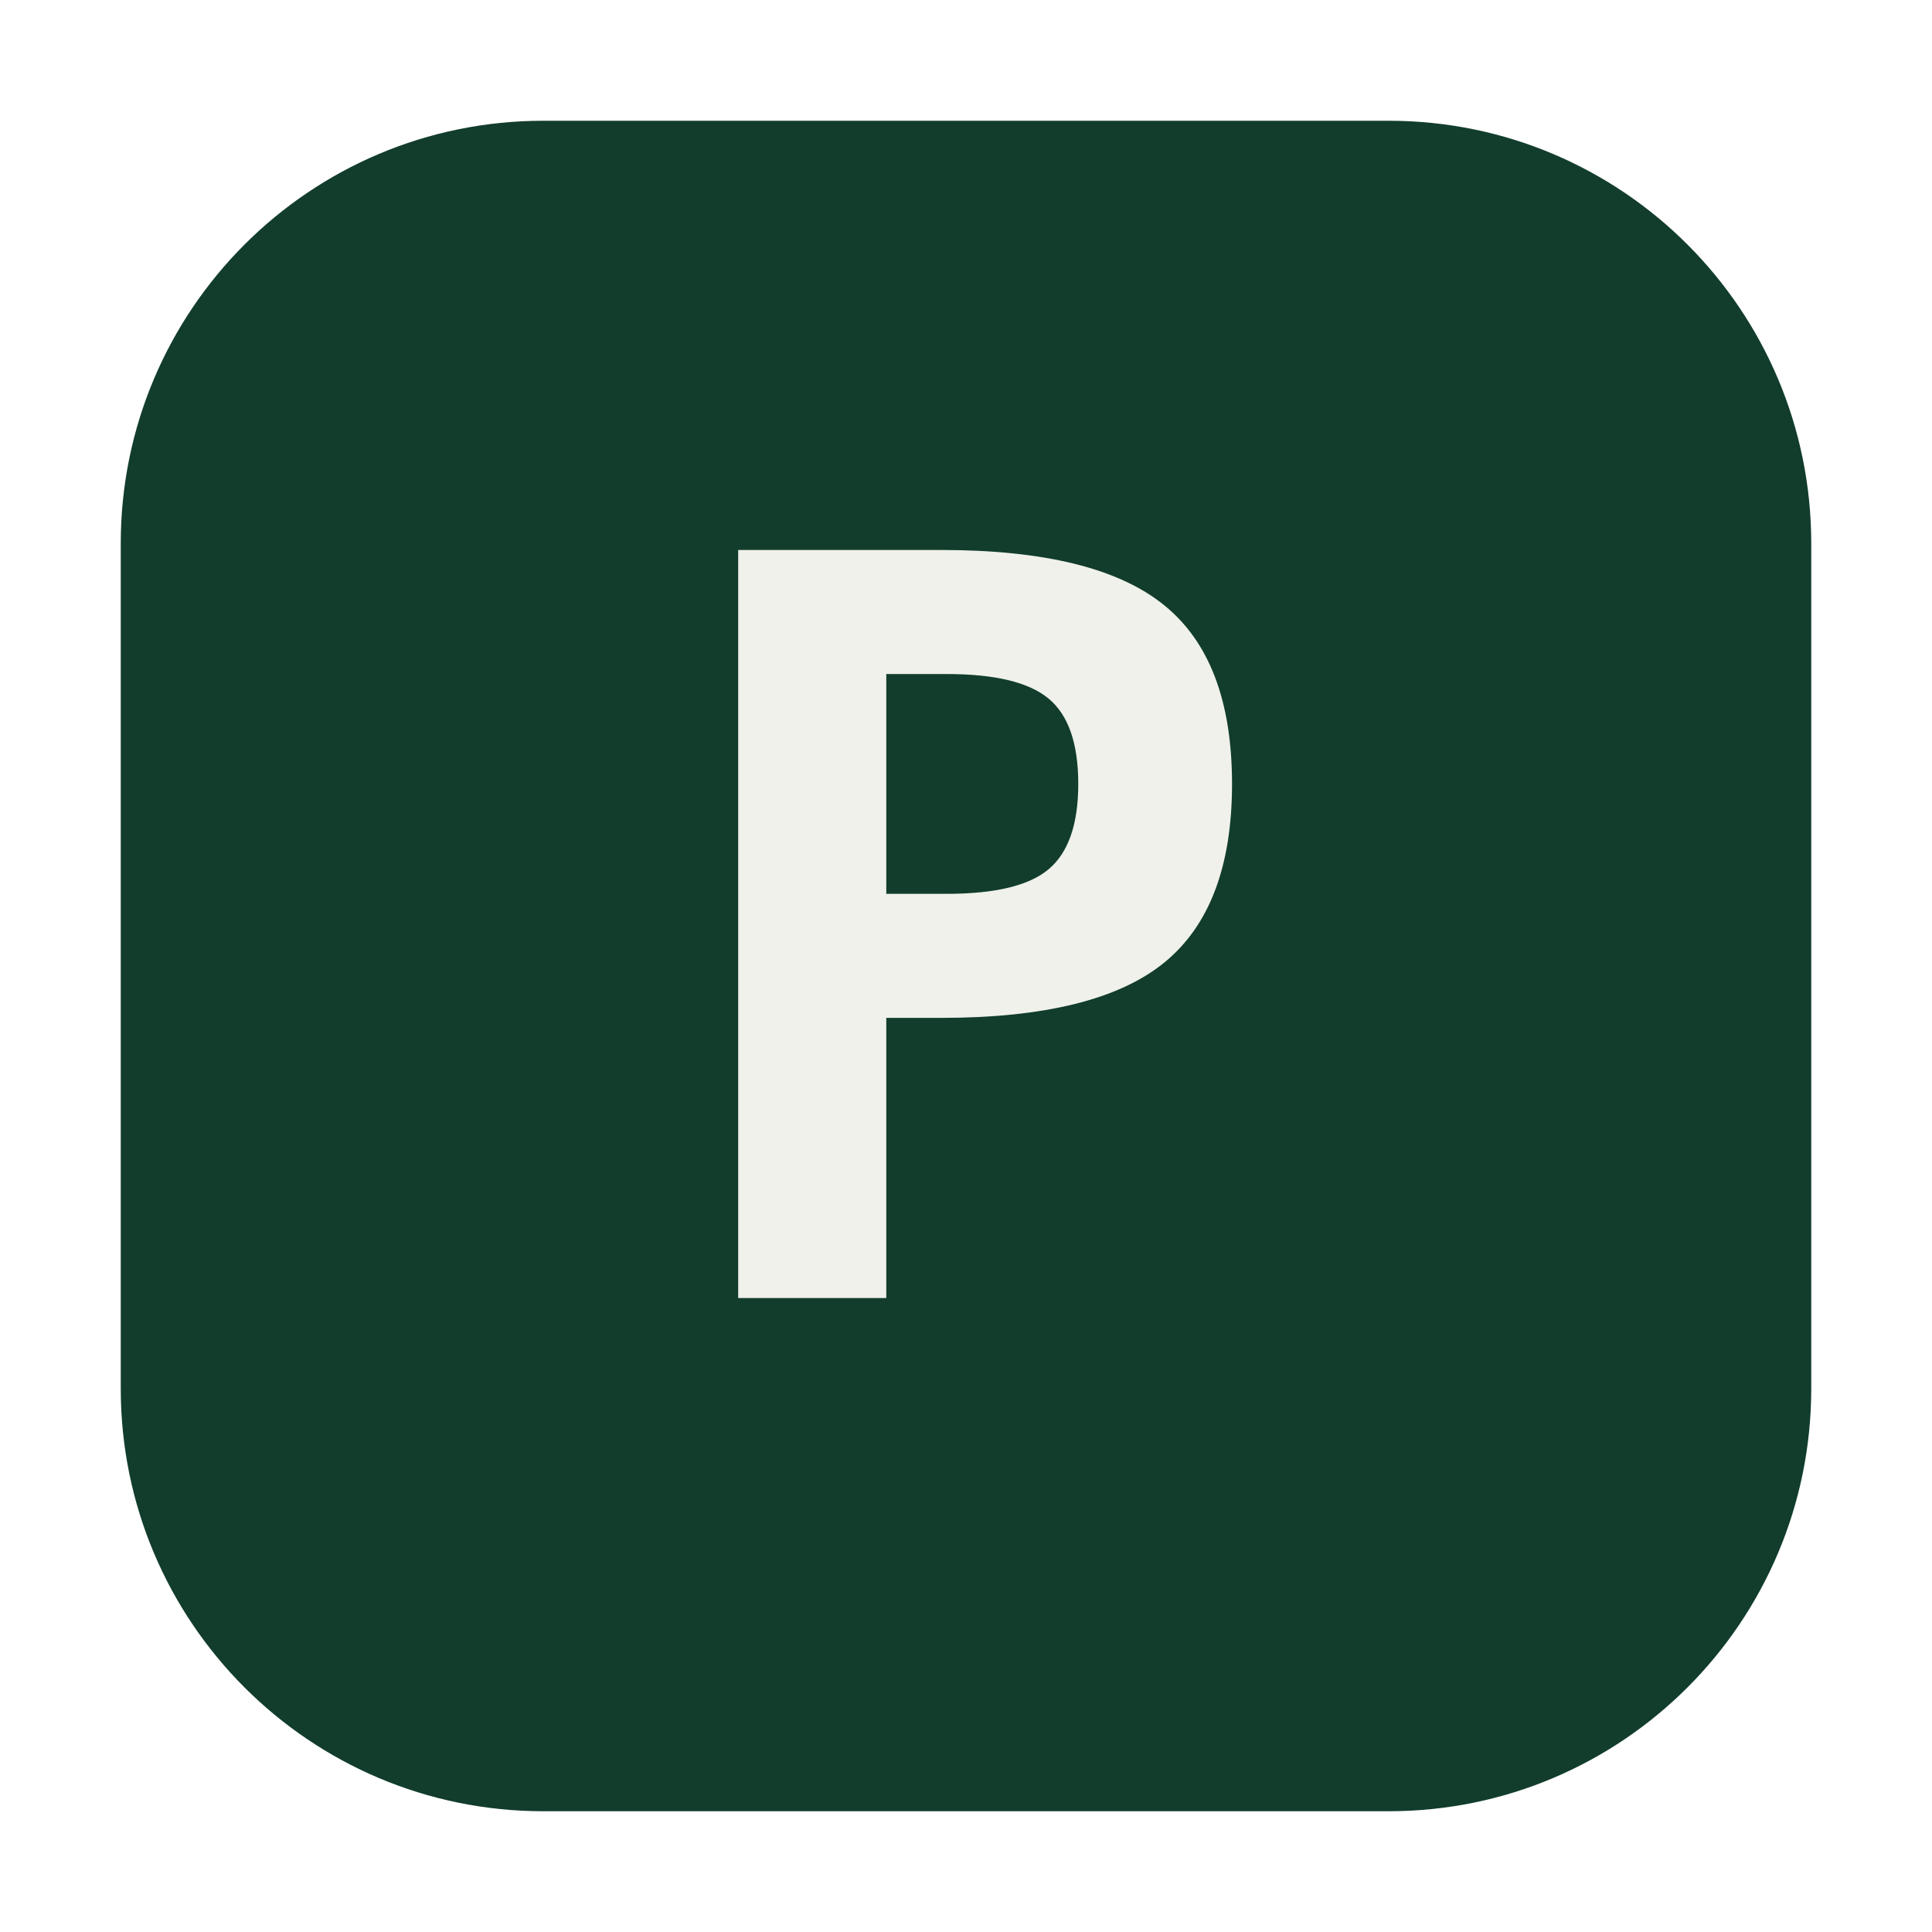
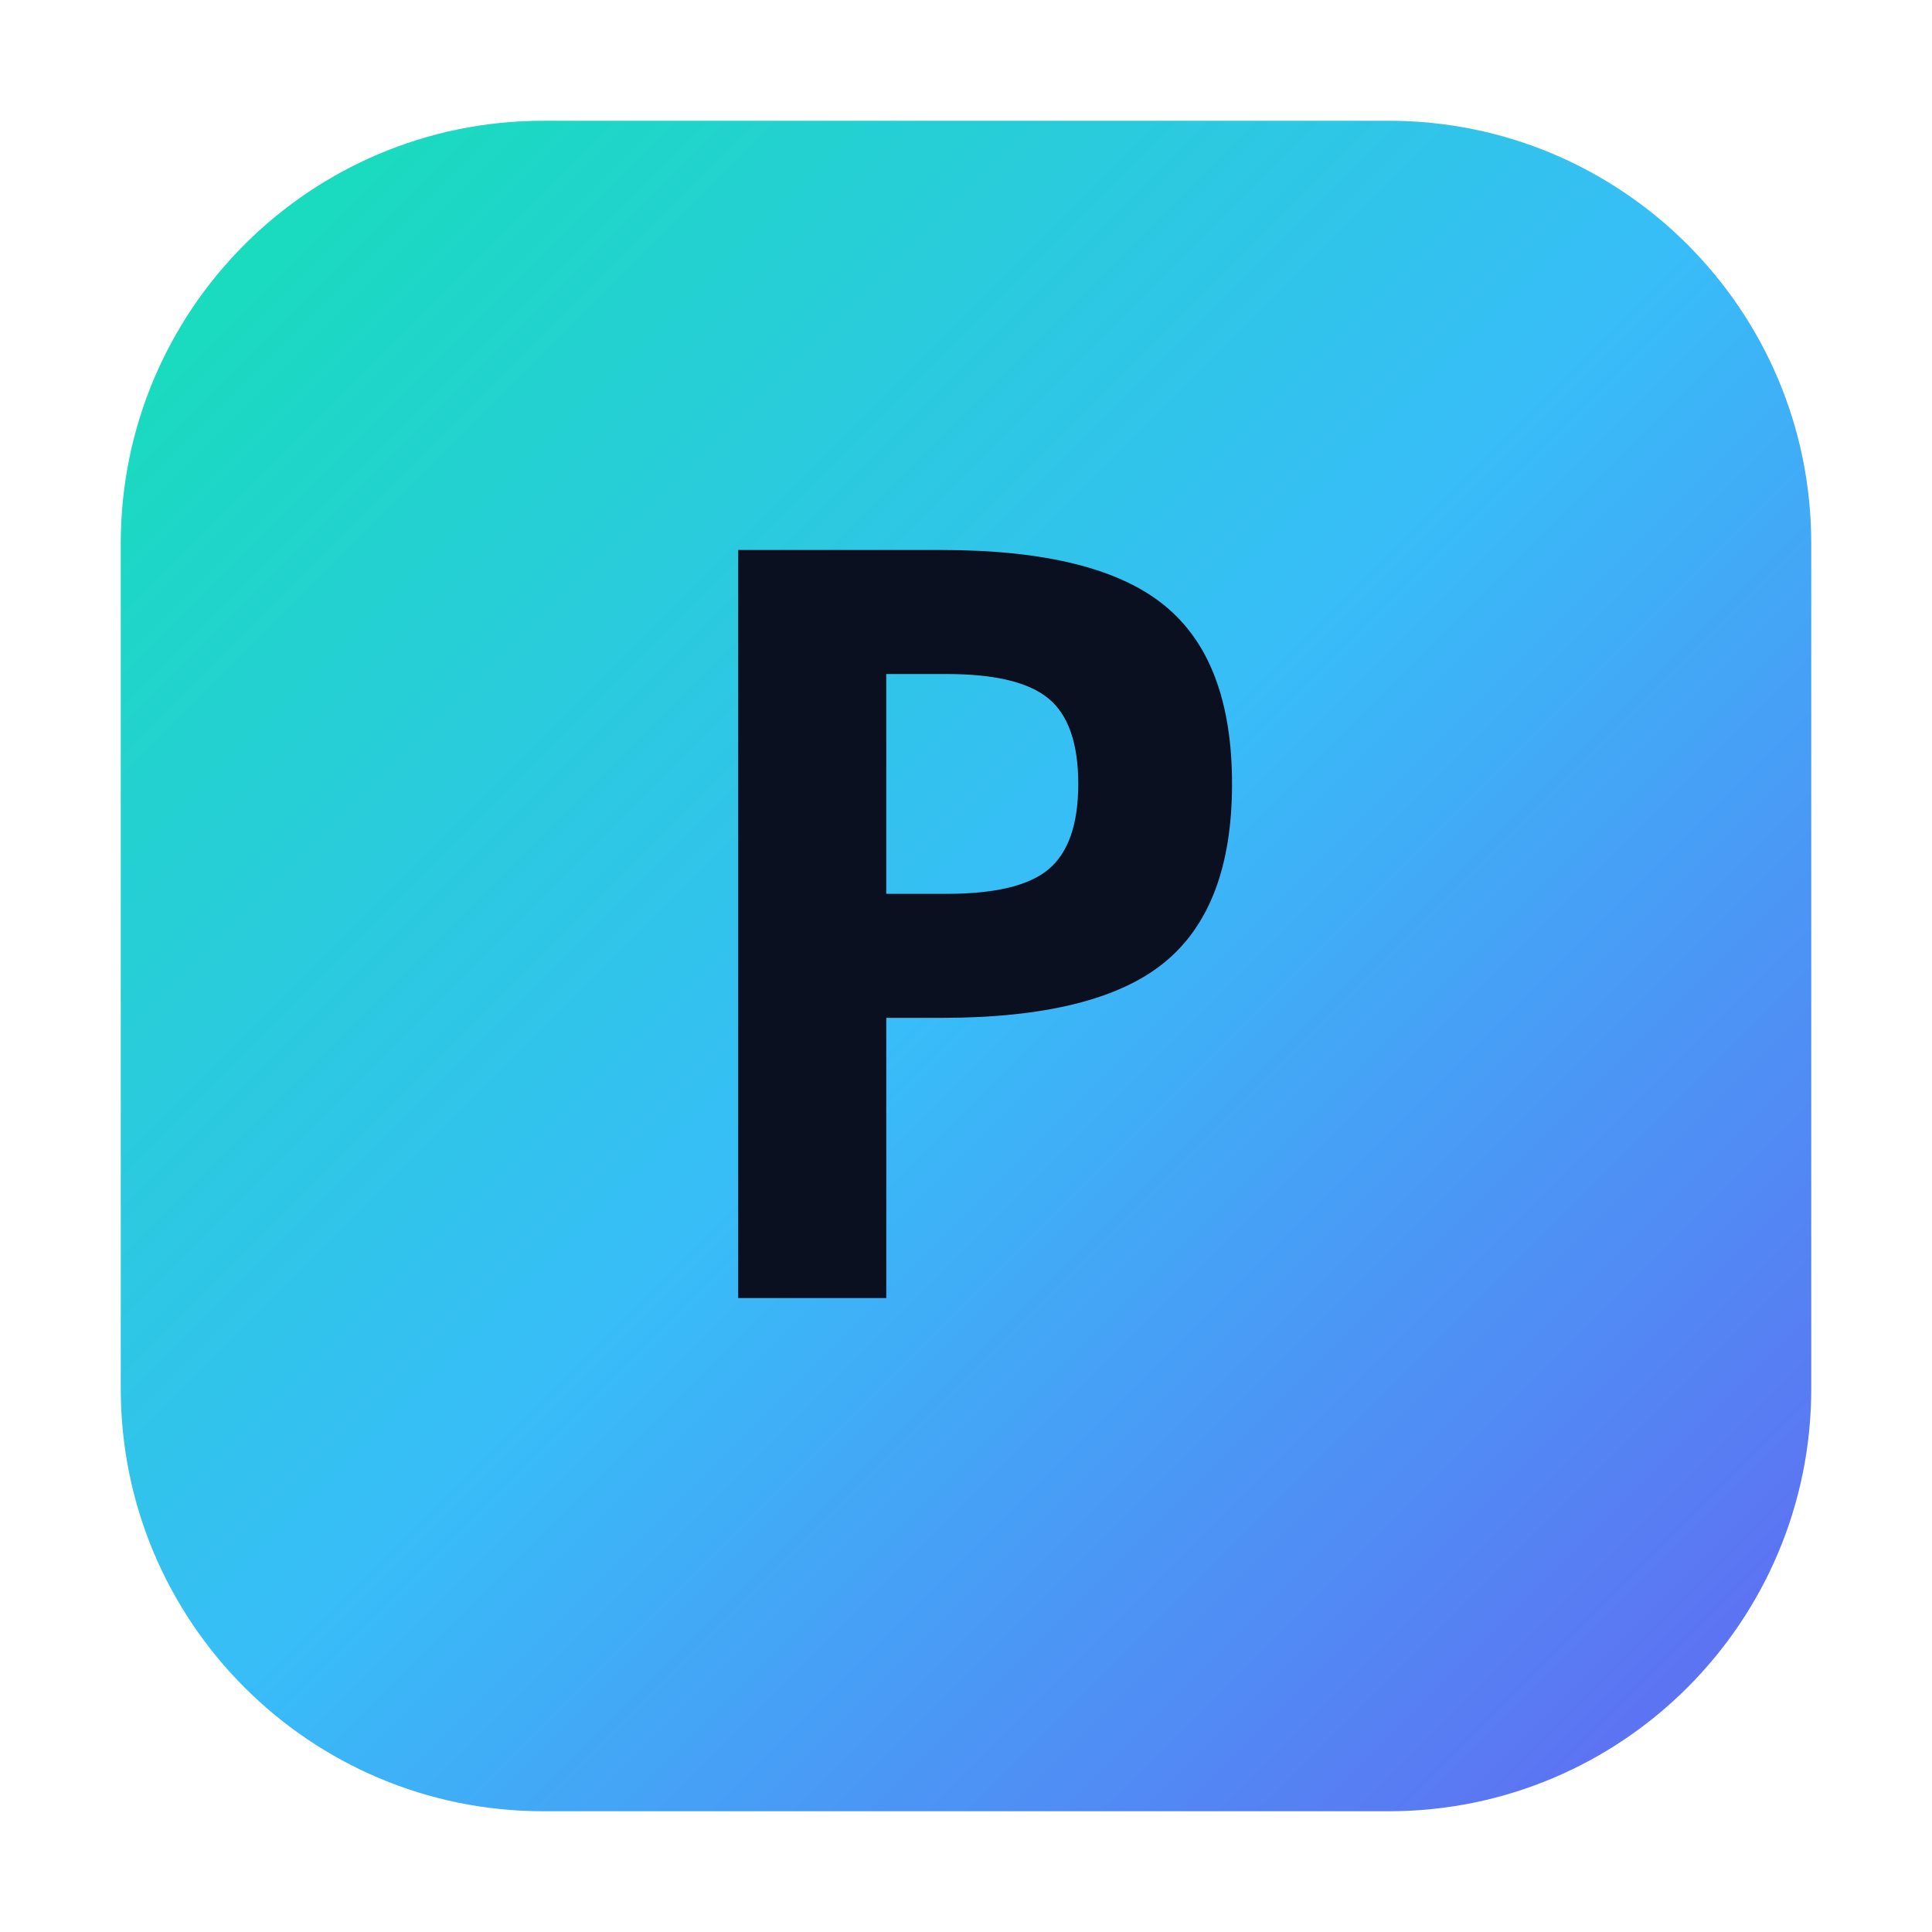
<svg xmlns="http://www.w3.org/2000/svg" viewBox="0 0 64 64">
-   <rect x="4" y="4" width="56" height="56" rx="14" fill="#123D2C" />
-   <text x="32" y="43" font-family="'IBM Plex Mono', ui-monospace, 'SF Mono', Menlo, monospace" font-weight="600" font-size="34" fill="#EFF1EA" text-anchor="middle">P</text>
+   <defs>
+     <linearGradient id="g" x1="0" y1="0" x2="1" y2="1">
+       <stop offset="0" stop-color="#14E0B4" />
+       <stop offset=".5" stop-color="#38BDF8" />
+       <stop offset="1" stop-color="#6366F1" />
+     </linearGradient>
+   </defs>
+   <rect x="4" y="4" width="56" height="56" rx="14" fill="url(#g)" />
+   <text x="32" y="43" font-family="'IBM Plex Mono', ui-monospace, Menlo, monospace" font-weight="700" font-size="34" fill="#0B1020" text-anchor="middle">P</text>
</svg>
